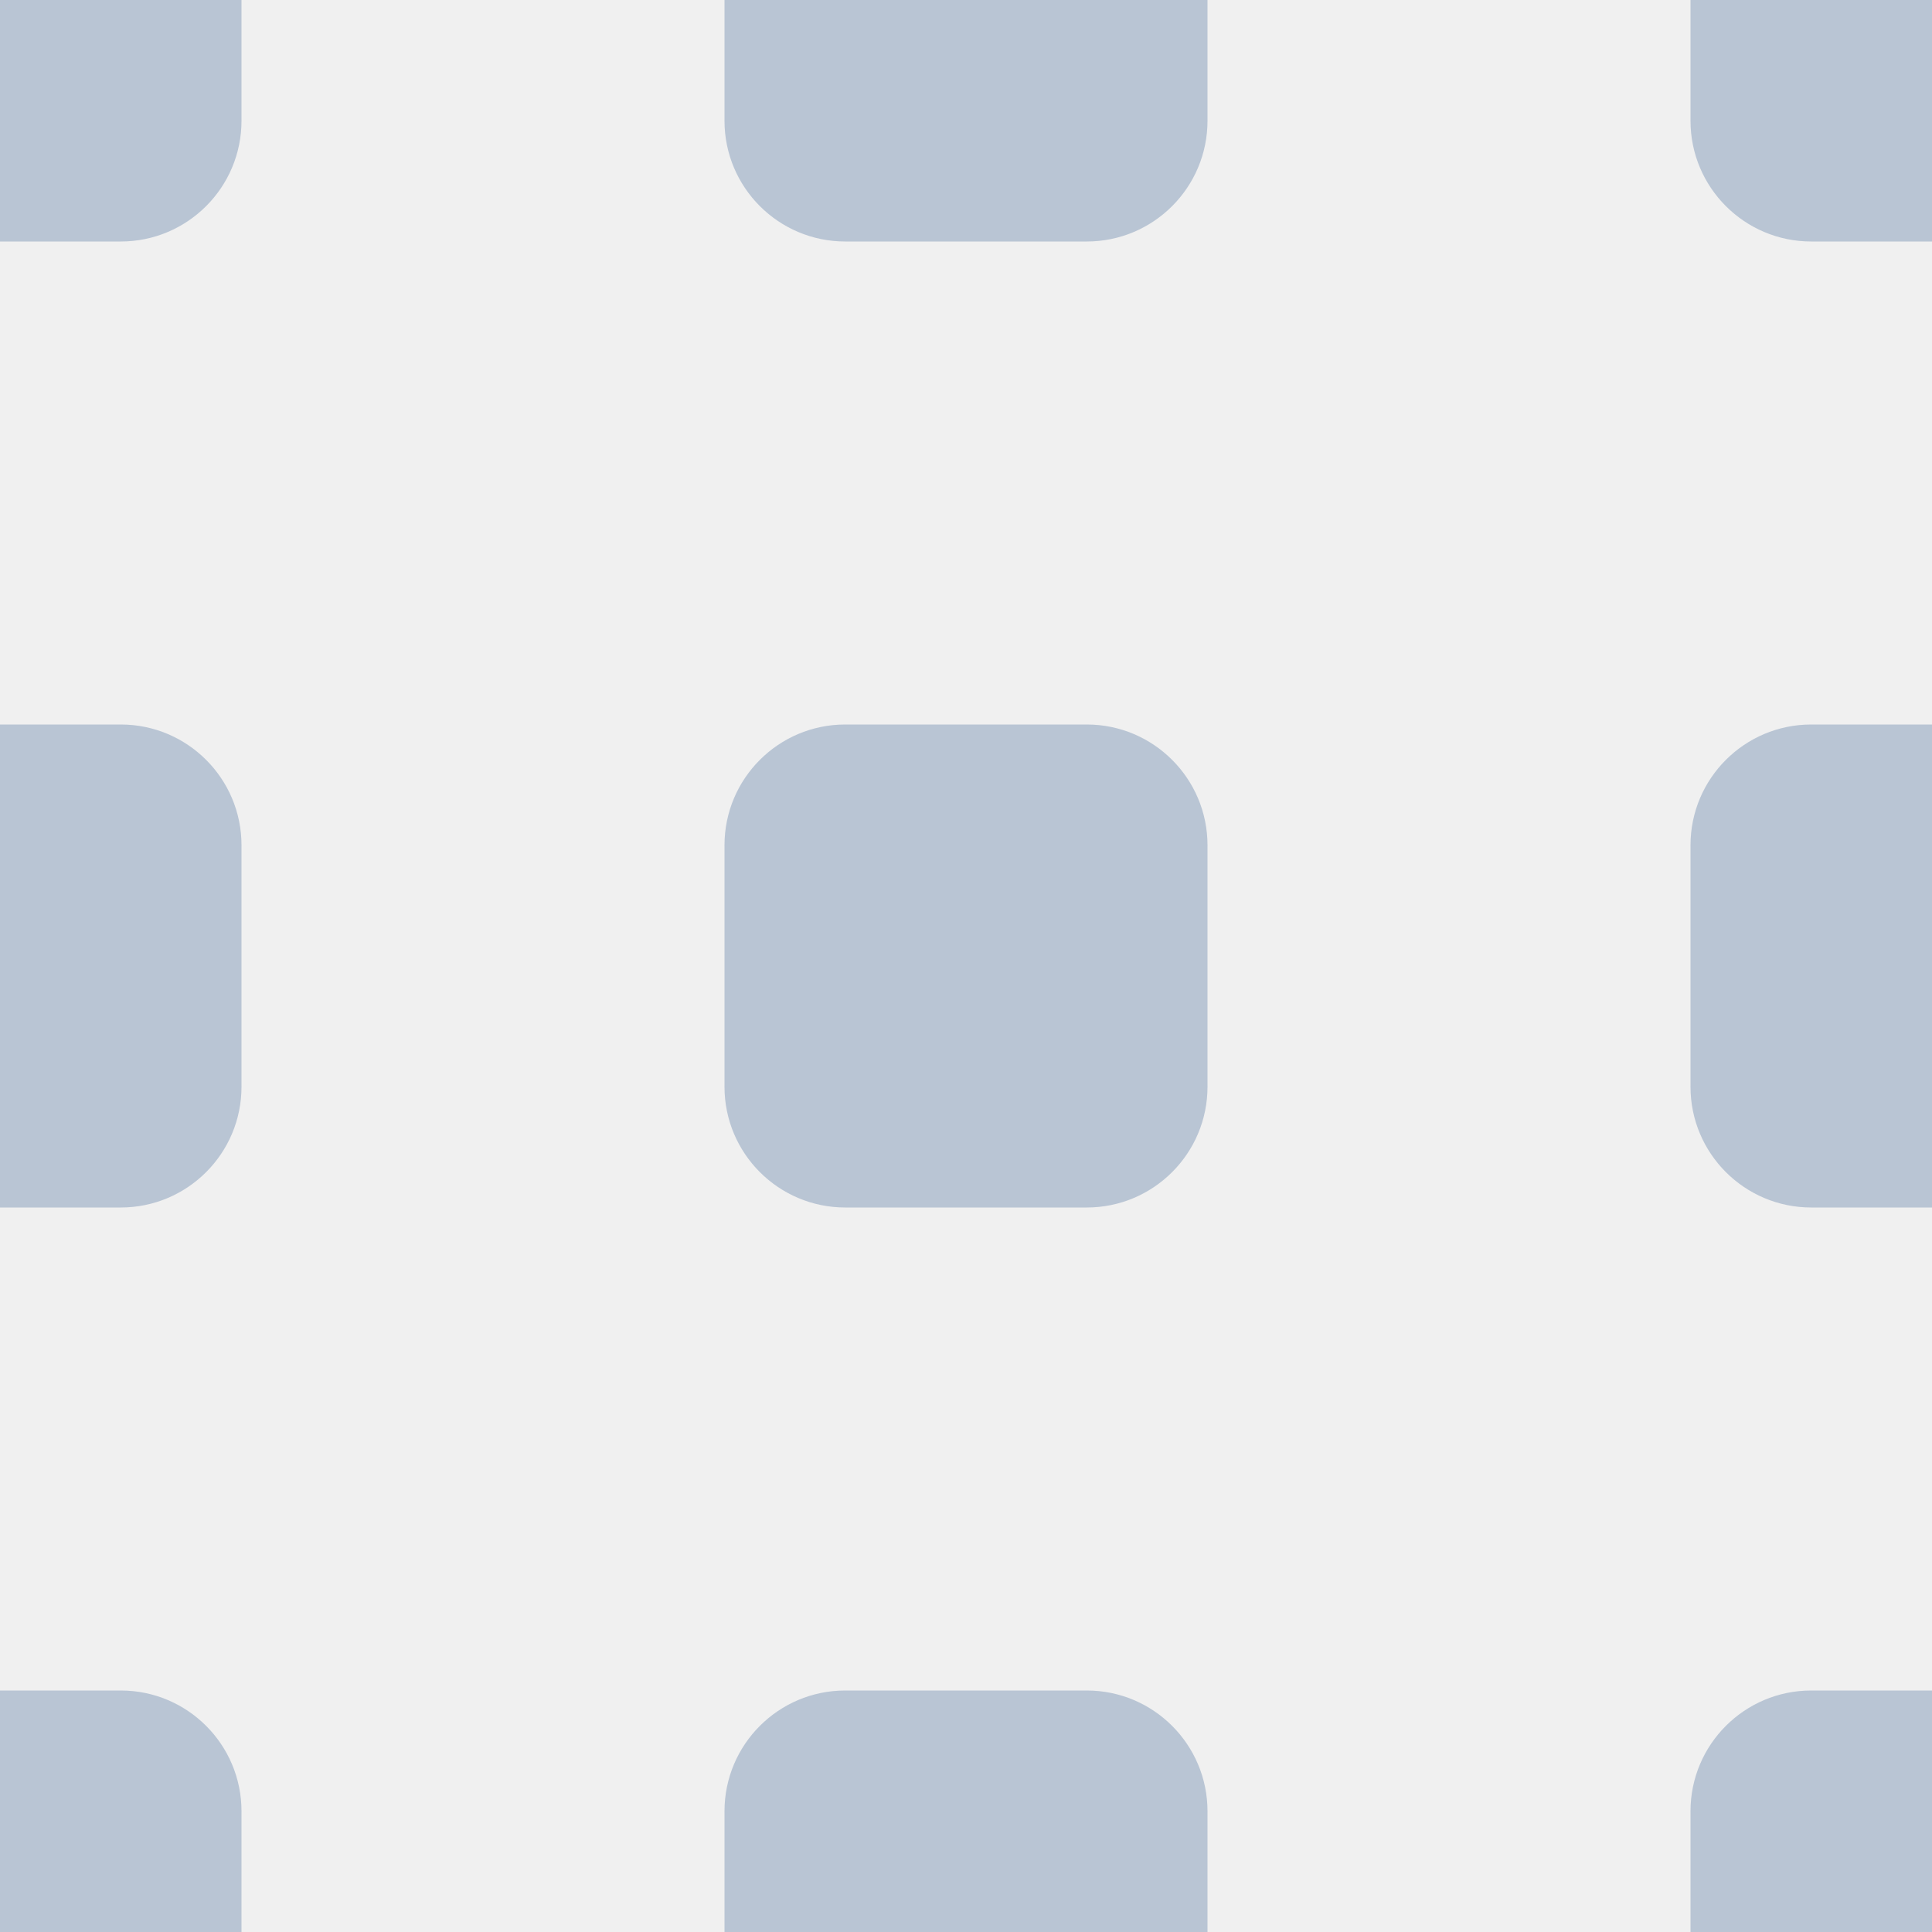
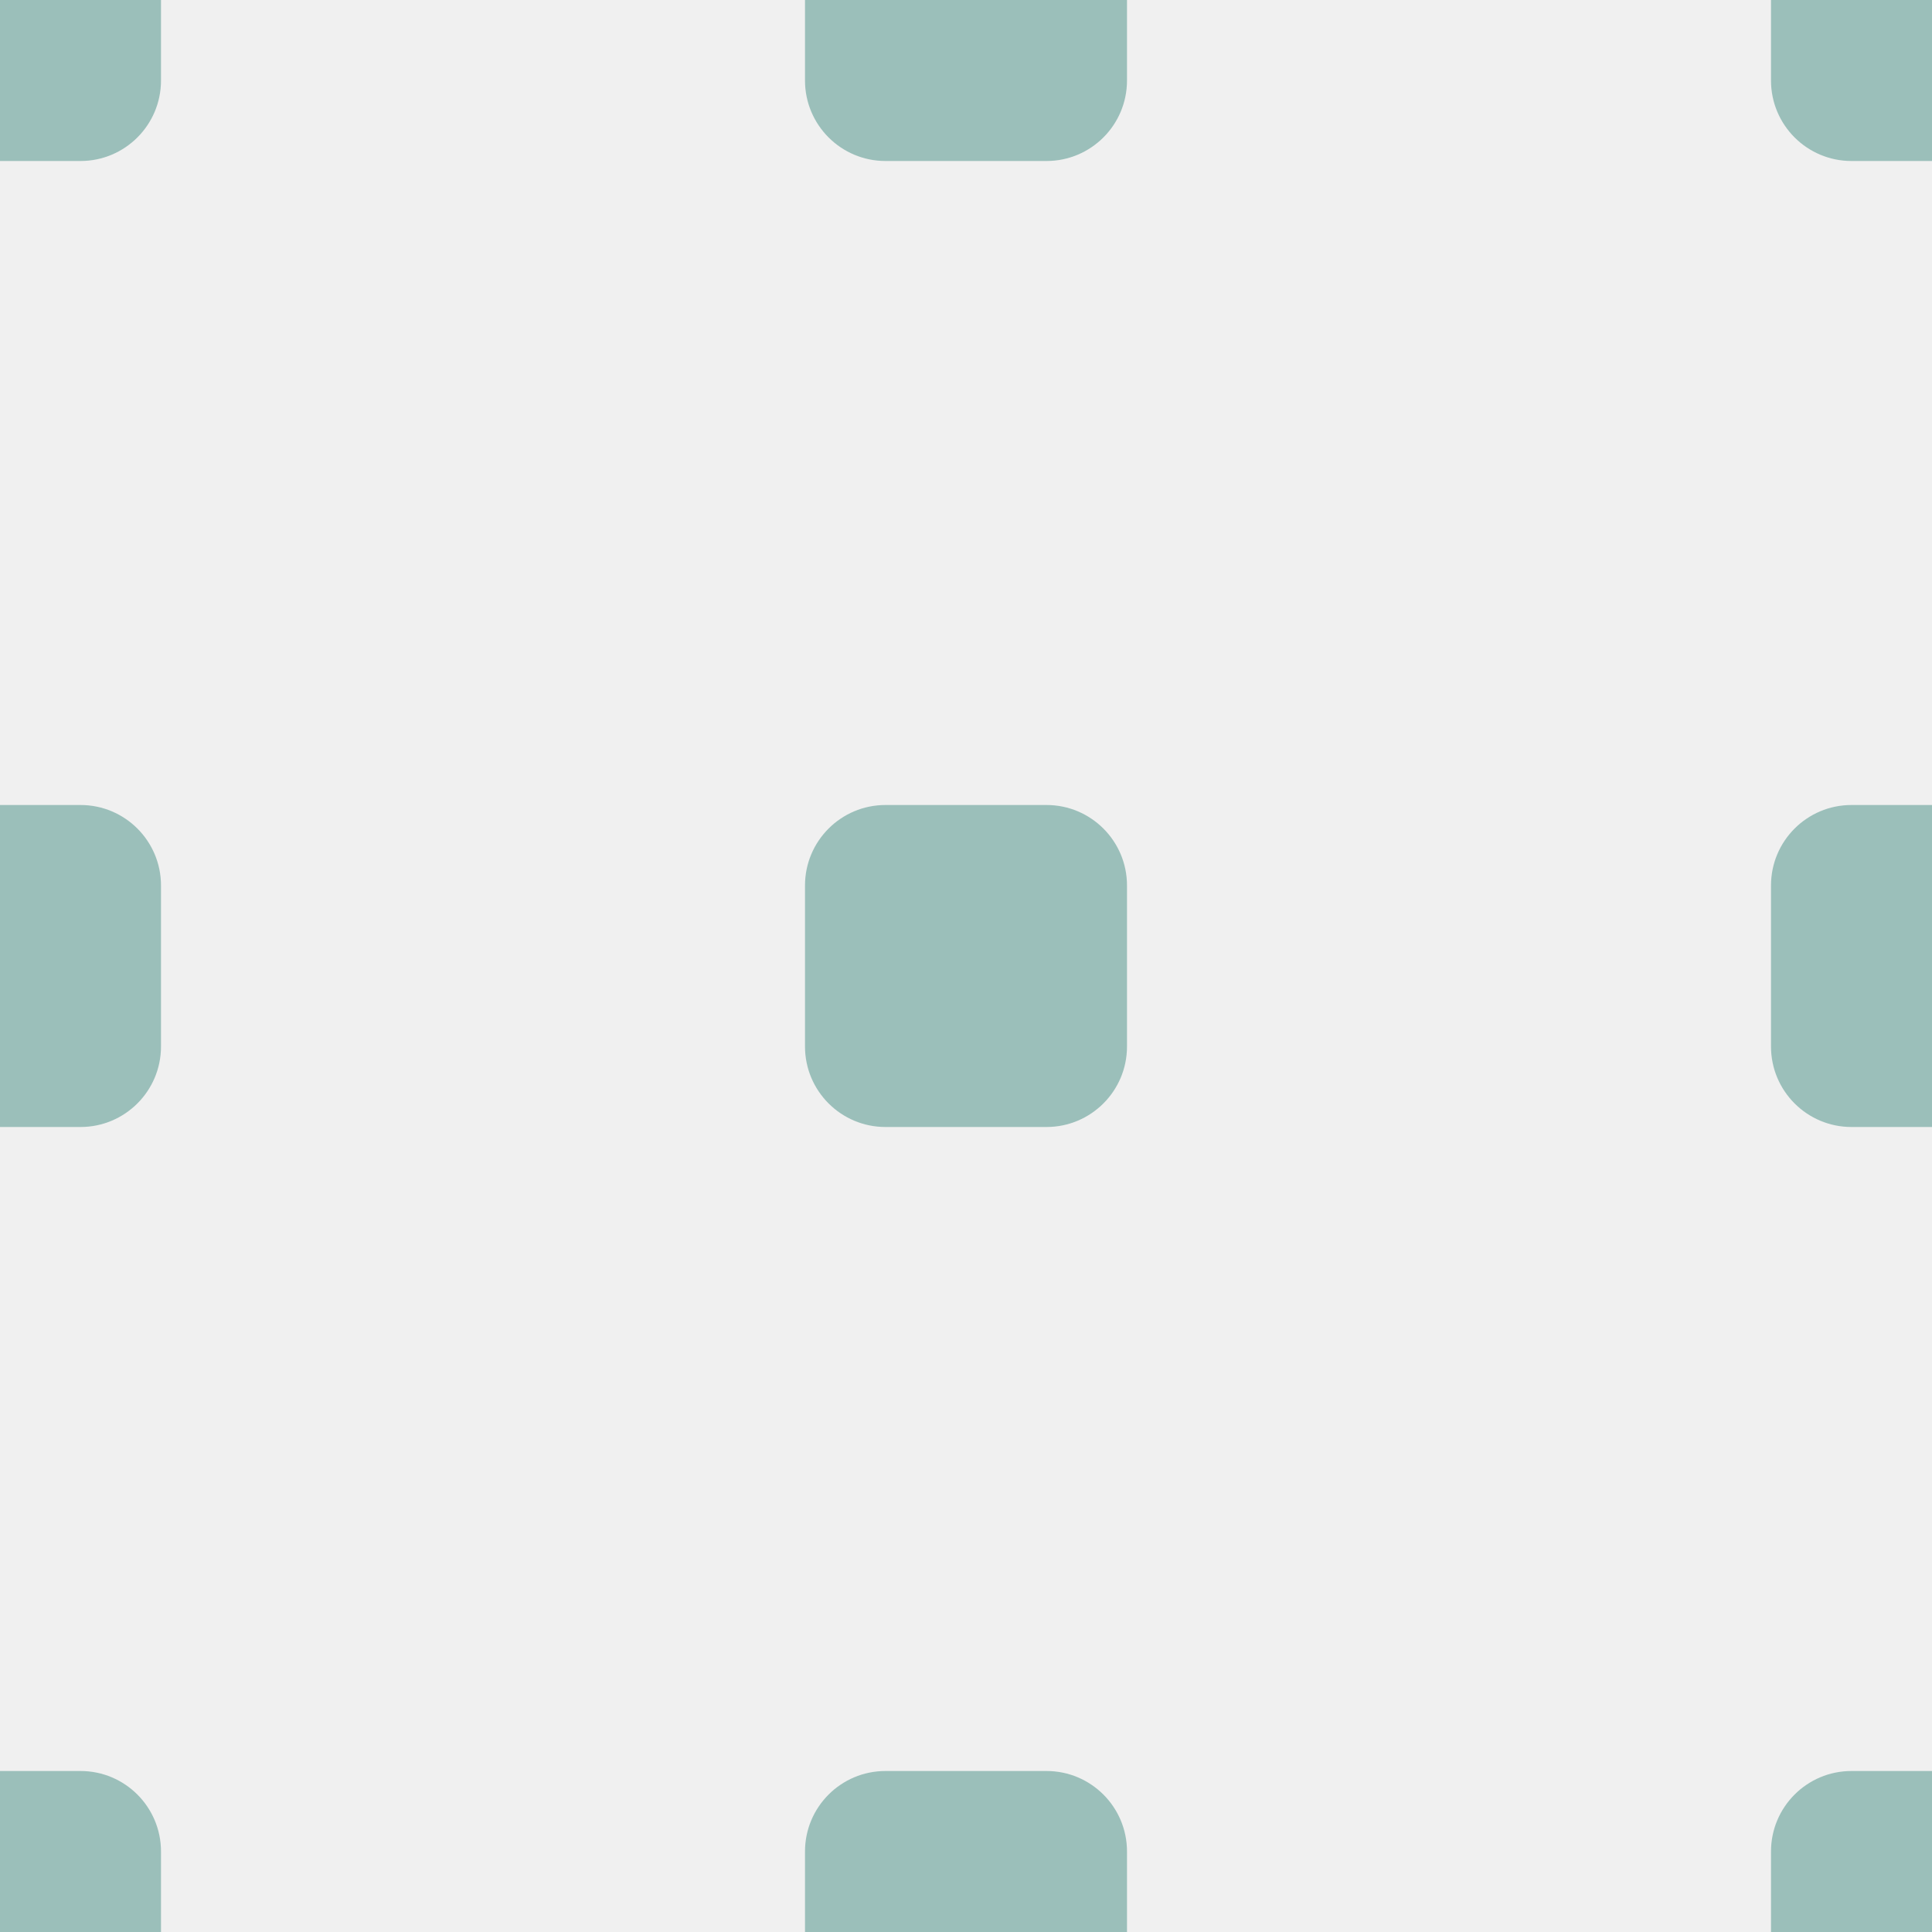
- <svg xmlns="http://www.w3.org/2000/svg" class="pattern" viewBox="0 0 16 16" fill="none">
-   <g clip-path="url(#clip0_3839_3)">
-     <rect x="-2" y="-2" width="4" height="4" rx="1" fill="#B9C5D4" />
-     <rect x="6" y="-2" width="4" height="4" rx="1" fill="#B9C5D4" />
-     <rect x="14" y="-2" width="4" height="4" rx="1" fill="#B9C5D4" />
-     <rect x="-2" y="6" width="4" height="4" rx="1" fill="#B9C5D4" />
-     <rect x="6" y="6" width="4" height="4" rx="1" fill="#B9C5D4" />
-     <rect x="14" y="6" width="4" height="4" rx="1" fill="#B9C5D4" />
-     <rect x="-2" y="14" width="4" height="4" rx="1" fill="#B9C5D4" />
-     <rect x="6" y="14" width="4" height="4" rx="1" fill="#B9C5D4" />
-     <rect x="14" y="14" width="4" height="4" rx="1" fill="#B9C5D4" />
+ <svg xmlns="http://www.w3.org/2000/svg" width="24" height="24" viewBox="0 0 24 24" fill="none">
+   <g opacity="0.4" clip-path="url(#clip0_4153_3)">
+     <rect x="10" y="-2" width="4" height="4" rx="1" fill="#1C756A" />
+     <rect x="22" y="-2" width="4" height="4" rx="1" fill="#1C756A" />
+     <rect x="-2" y="10" width="4" height="4" rx="1" fill="#1C756A" />
+     <rect x="10" y="10" width="4" height="4" rx="1" fill="#1C756A" />
+     <rect x="-2" y="22" width="4" height="4" rx="1" fill="#1C756A" />
+     <rect x="10" y="22" width="4" height="4" rx="1" fill="#1C756A" />
+     <rect x="-2" y="-2" width="4" height="4" rx="1" fill="#1C756A" />
+     <rect x="22" y="22" width="4" height="4" rx="1" fill="#1C756A" />
+     <rect x="22" y="10" width="4" height="4" rx="1" fill="#1C756A" />
  </g>
  <defs>
-     <clipPath id="clip0_3839_3">
-       <rect width="16" height="16" />
+     <clipPath id="clip0_4153_3">
+       <rect width="24" height="24" fill="white" />
    </clipPath>
  </defs>
</svg>
